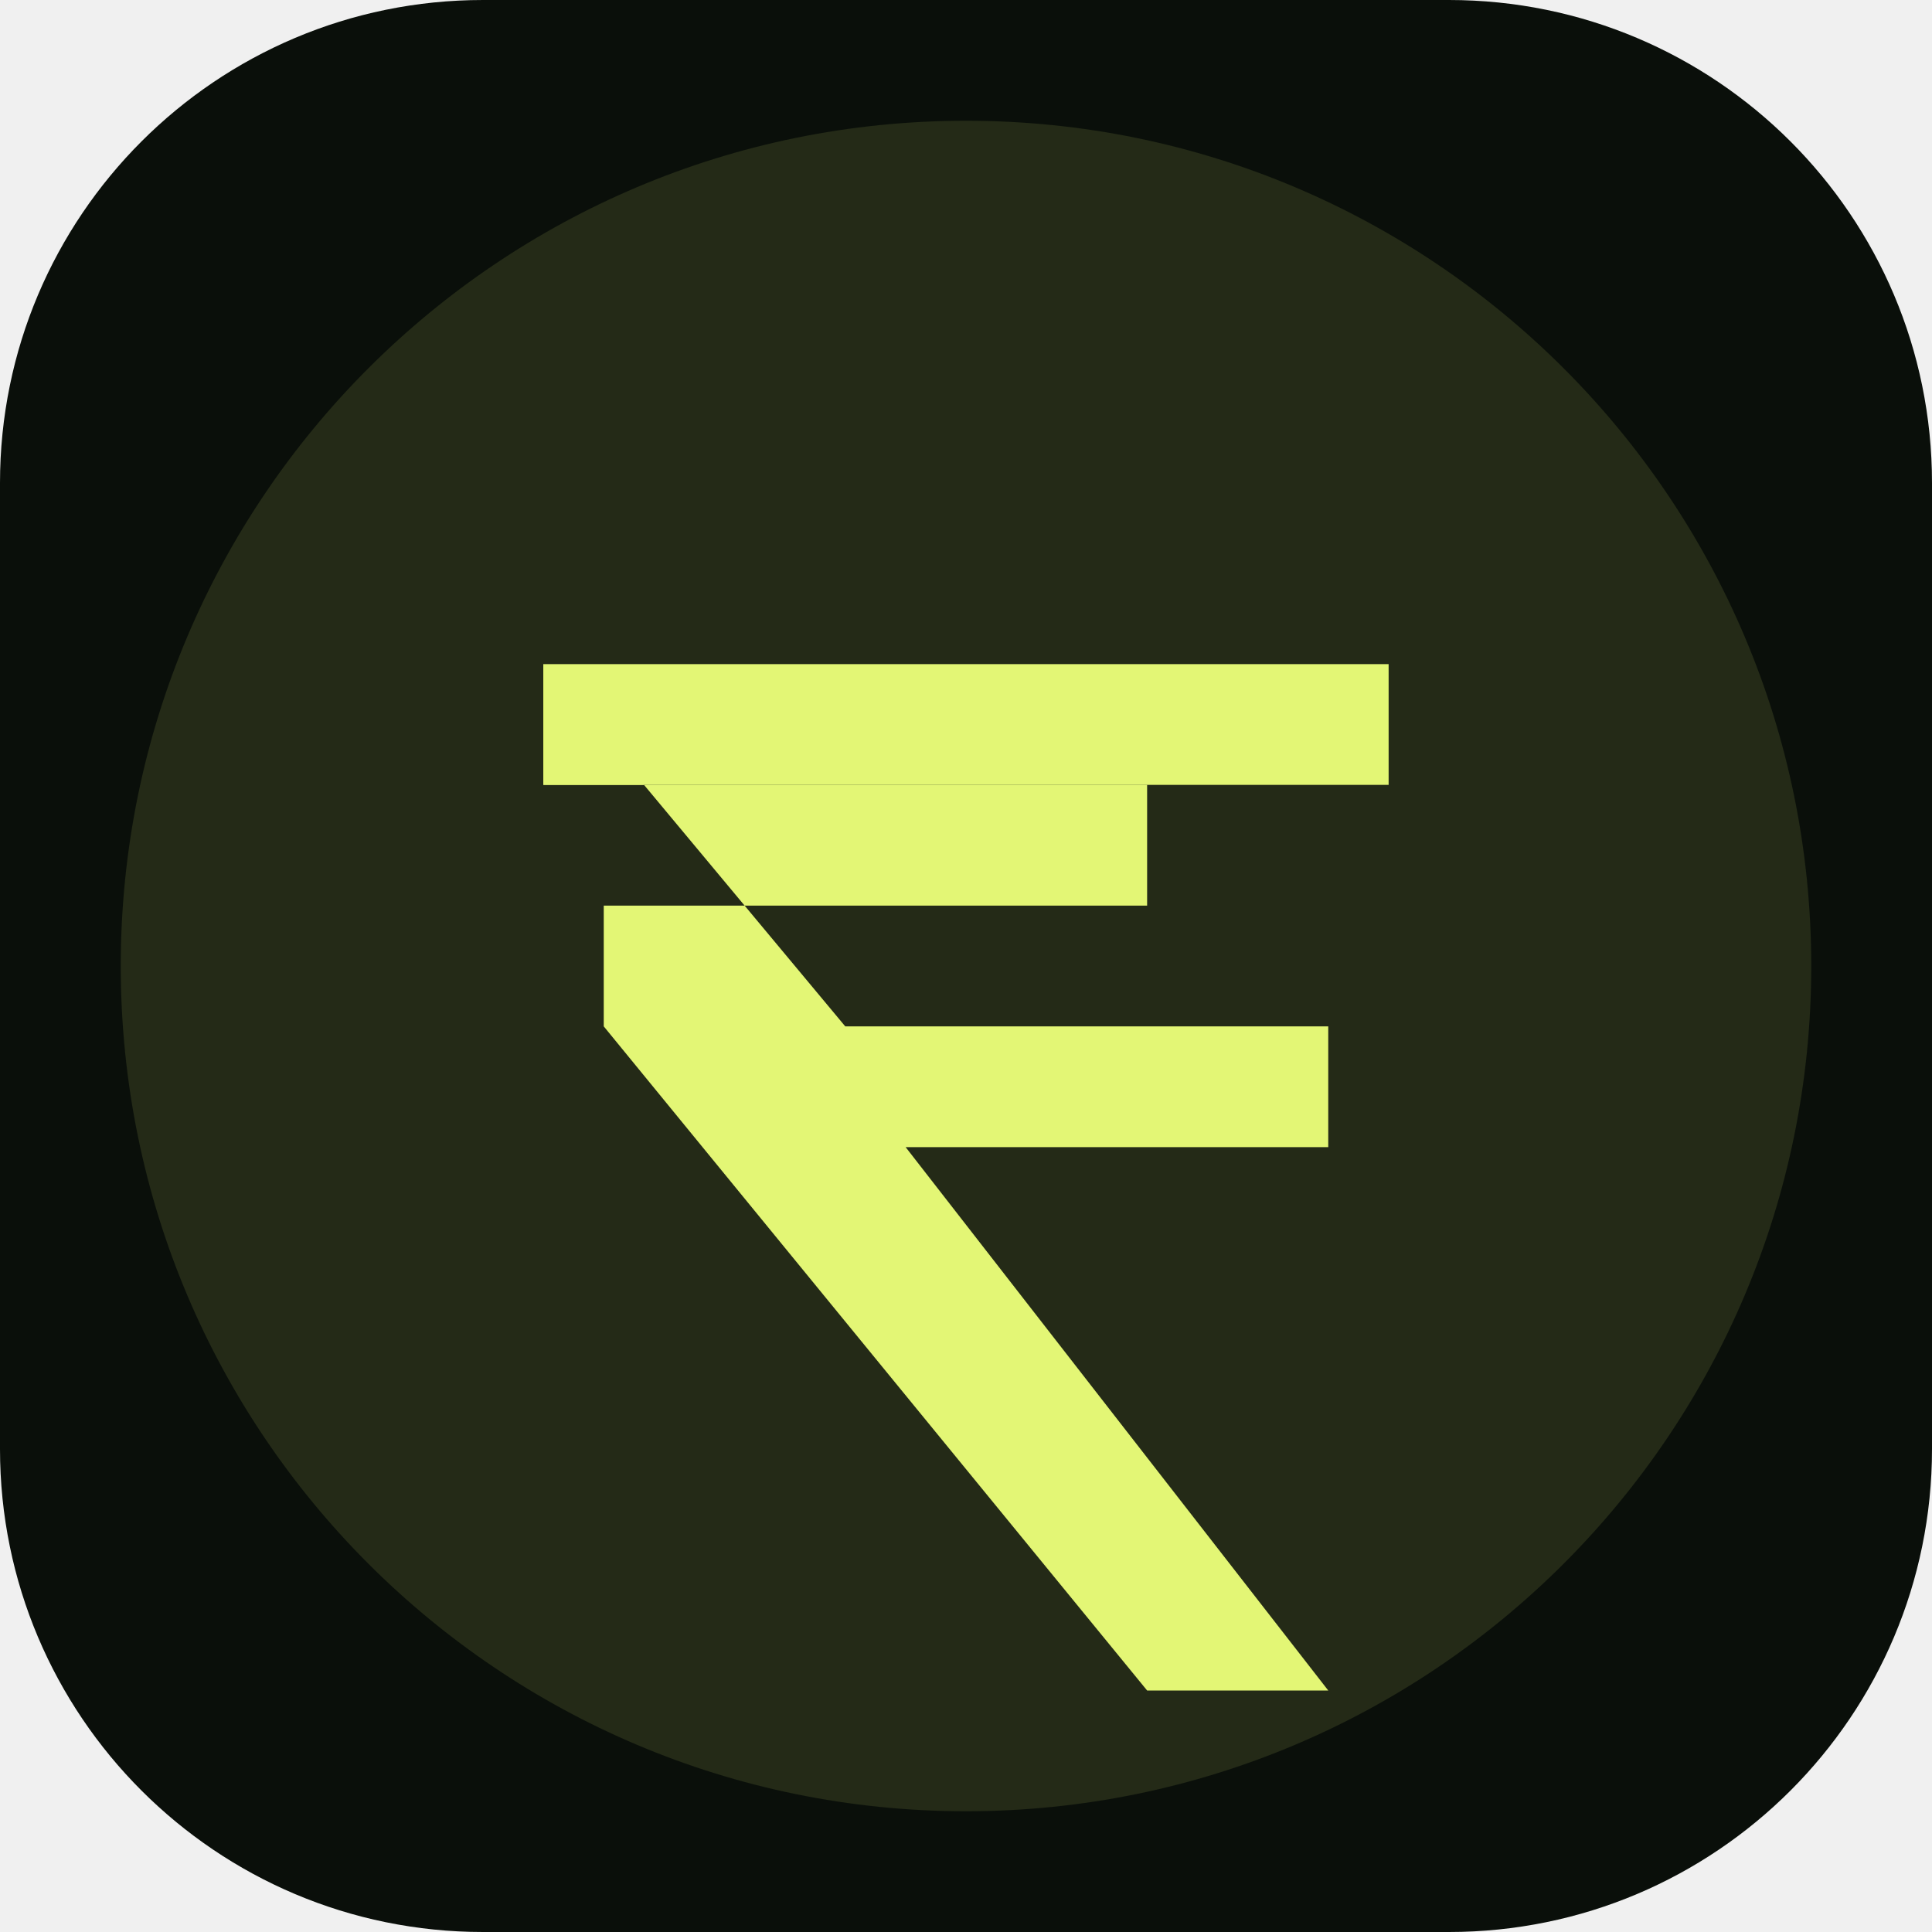
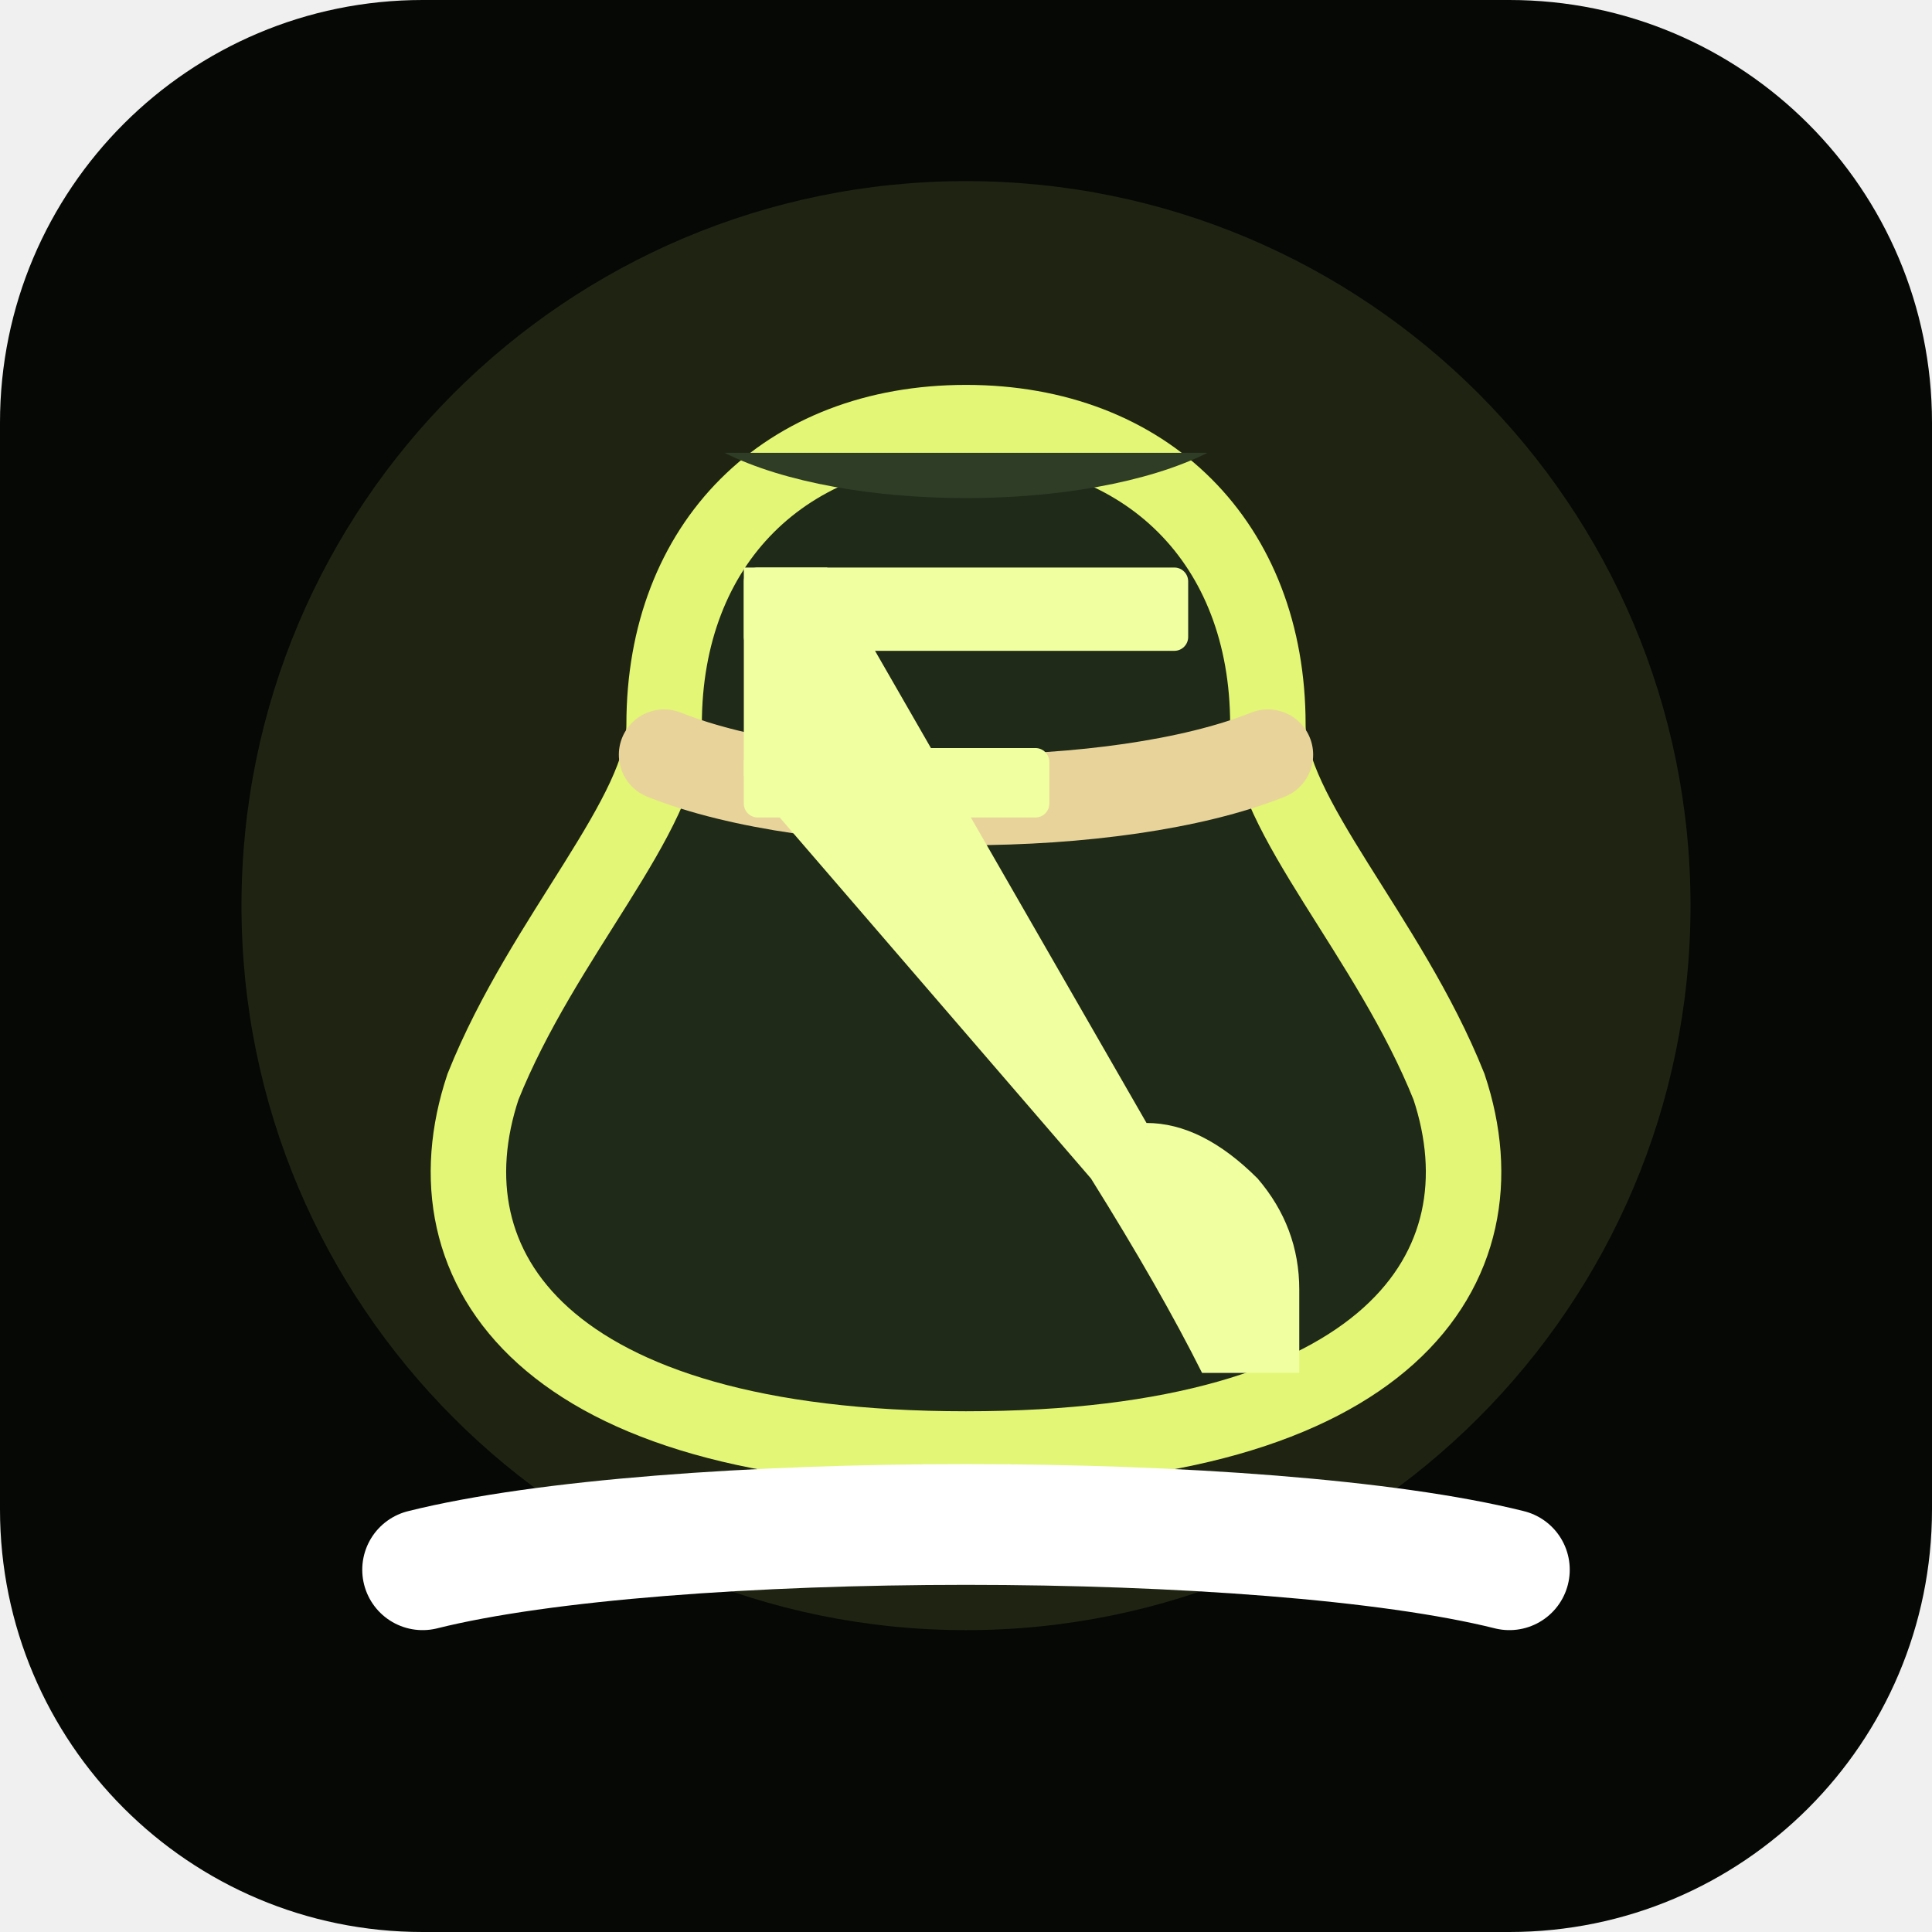
- <svg xmlns="http://www.w3.org/2000/svg" width="32" height="32" viewBox="0 0 32 32" fill="none">
-   <rect width="32" height="32" rx="8" fill="#0a0f0a" />
-   <circle cx="16" cy="16" r="14" fill="#e3f675" opacity="0.12" />
-   <g fill="#e3f675">
-     <path d="M9 11h14v2H9z" />
-     <path d="M9 11l5 6h8v2H15l7 9h-3l-9 -11v-2h9v-2H9z" />
+ <svg xmlns="http://www.w3.org/2000/svg" width="64" height="64" viewBox="0 0 64 64" fill="none">
+   <rect width="64" height="64" rx="14" fill="#050805" />
+   <circle cx="32" cy="30" r="24" fill="#e3f675" opacity="0.12" />
+   <path d="M22,24 C22,18 26,14 32,14 C38,14 42,18 42,24 C42,27 46,31 48,36 C50,42 46,48 32,48 C18,48 14,42 16,36 C18,31 22,27 22,24 Z" fill="#1f2a18" stroke="#e3f675" stroke-width="2.5" />
+   <path d="M24,15 C28,17 36,17 40,15 Z" fill="#2f3d26" />
+   <path d="M22,25 C27,27 37,27 42,25" stroke="#e8d49a" stroke-width="3" stroke-linecap="round" fill="none" />
+   <g transform="translate(32 28) scale(0.23)" fill="#f0ffa0">
+     <rect x="-32" y="-40" width="64" height="12" rx="2" />
+     <rect x="-32" y="-14" width="44" height="10" rx="2" />
+     <path d="M -32,-40 L -20,-40 L 26,40 Q 34,40 42,48 Q 48,55 48,64 L 48,76 L 34,76 Q 28,64 18,48 L -32,-10 Z" />
  </g>
+   <path d="M14,52 C22,50 42,50 50,52" stroke="#ffffff" stroke-width="4" stroke-linecap="round" fill="none" />
</svg>
